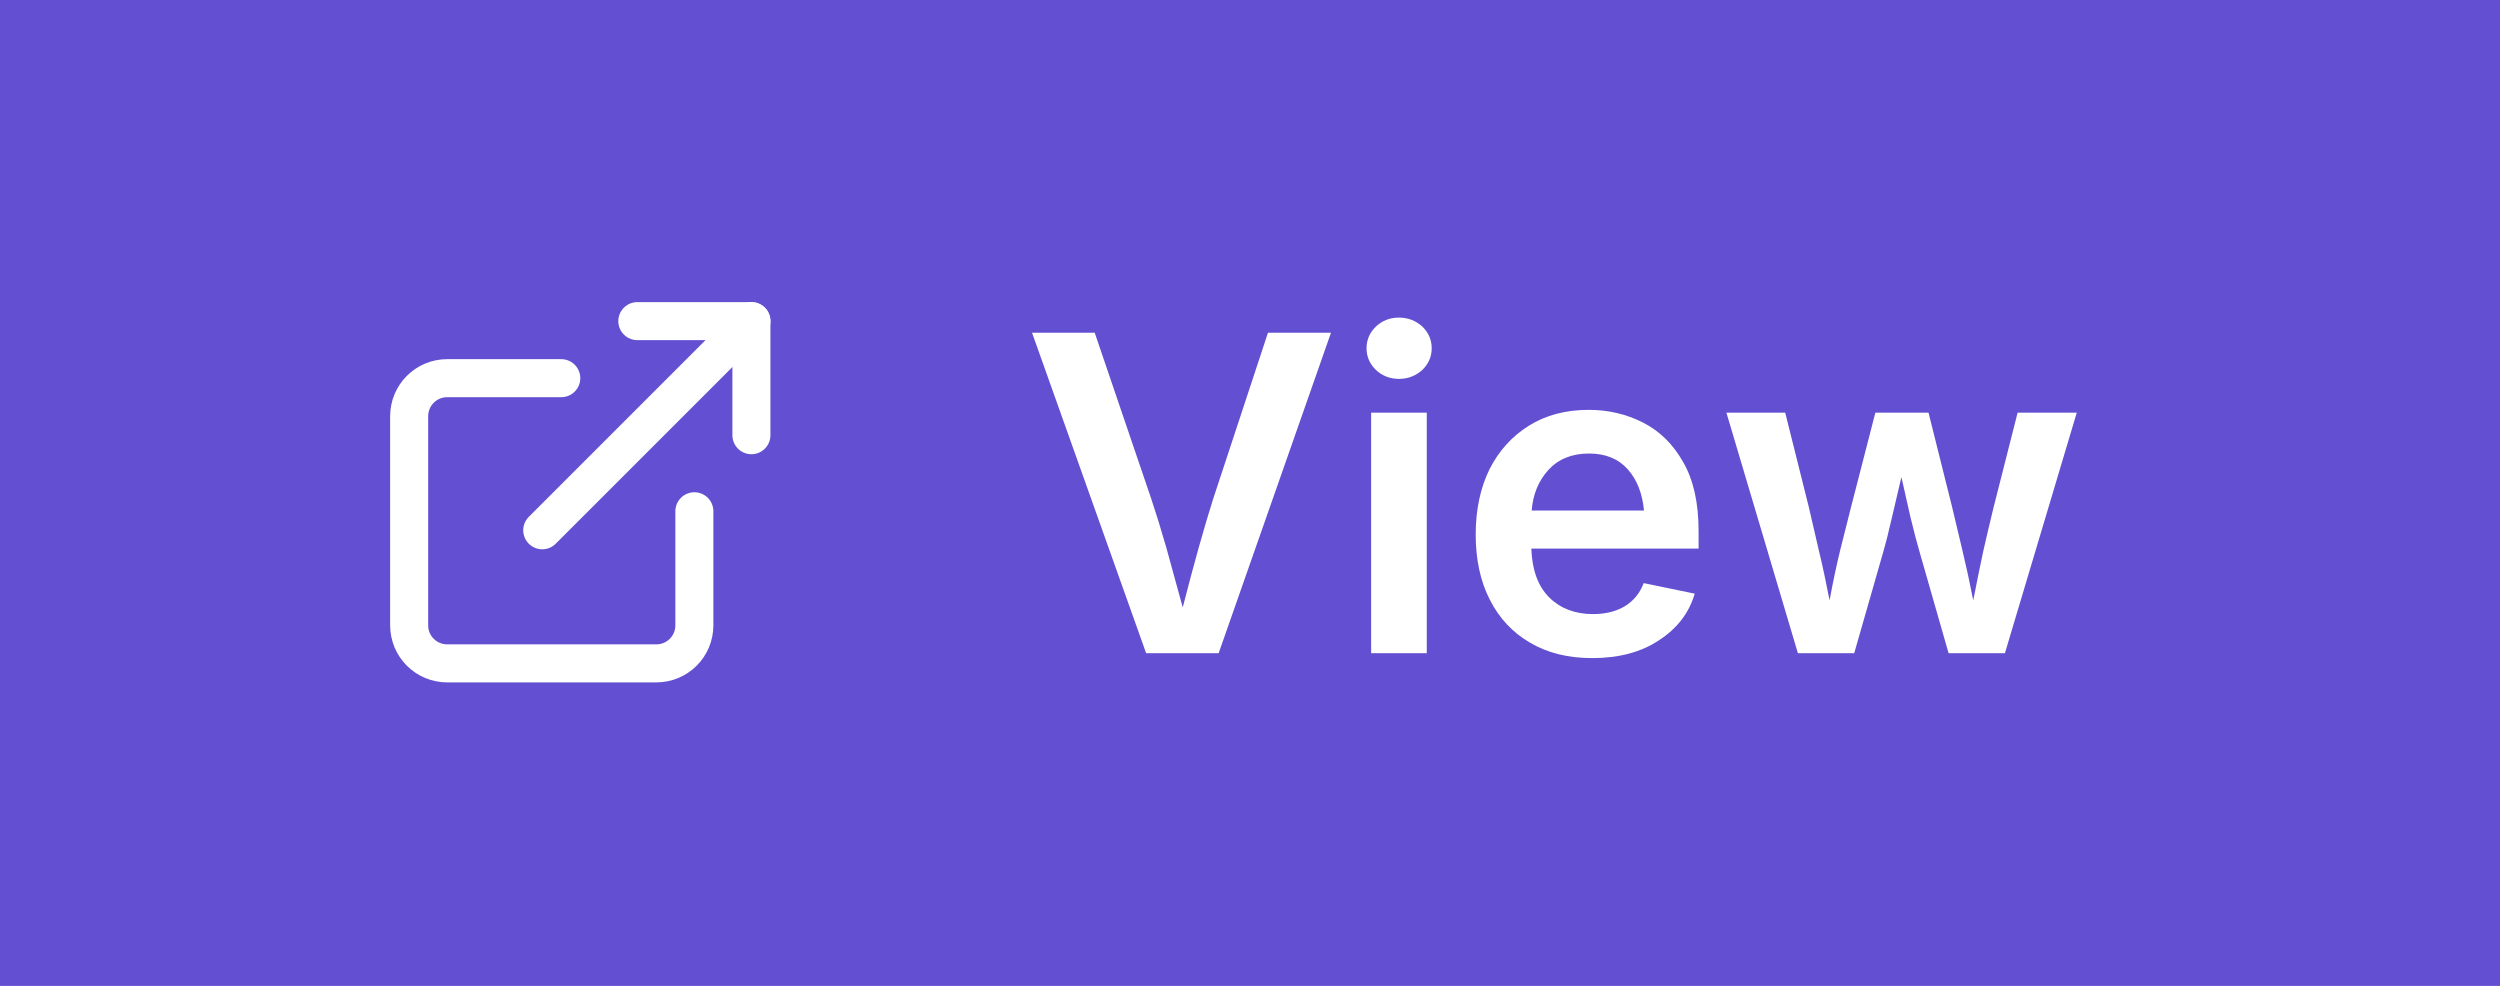
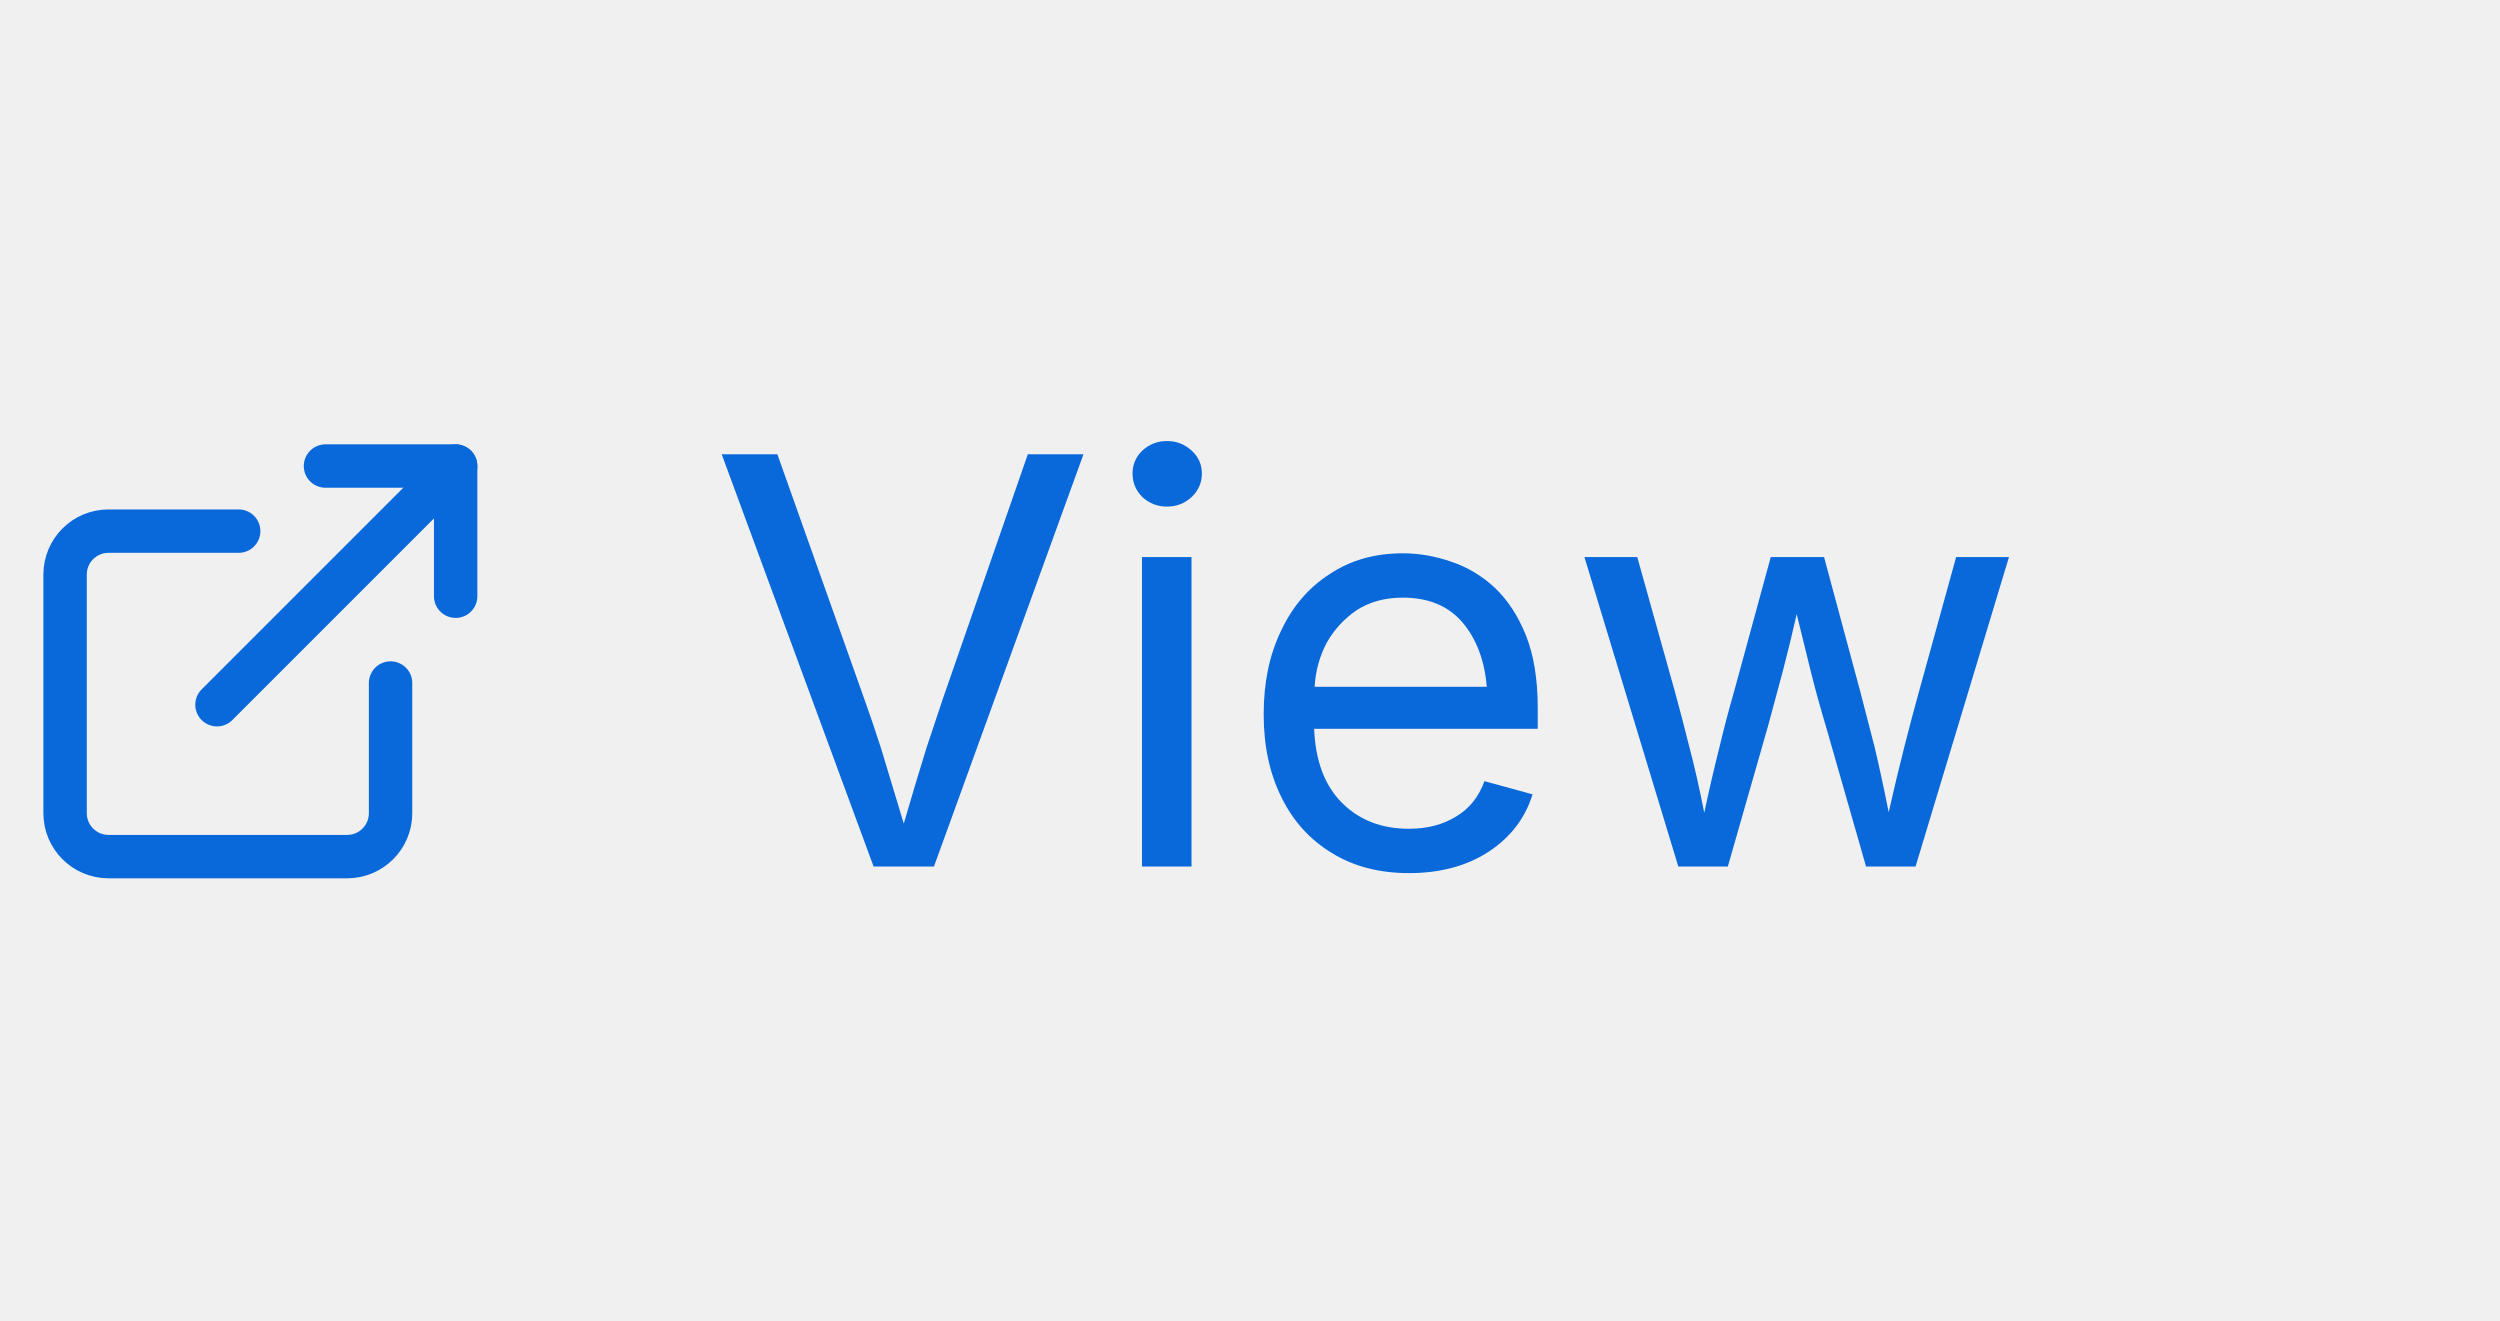
- <svg xmlns="http://www.w3.org/2000/svg" width="71" height="28" viewBox="0 0 71 28">
-   <rect width="71" height="28" fill="#634fd1" />
-   <g transform="translate(10 7.5) scale(0.54)" fill="none" stroke="#ffffff" stroke-width="2" stroke-linecap="round" stroke-linejoin="round">
+ <svg xmlns="http://www.w3.org/2000/svg" width="53" height="28" viewBox="0 0 53 28">
+   <style>.t{fill:#0969da}.i{stroke:#0969da}@media (prefers-color-scheme:dark){.t{fill:#4493f8}.i{stroke:#4493f8}}</style>
+   <g transform="translate(0 8.5) scale(0.46)" fill="none" class="i" stroke-width="2" stroke-linecap="round" stroke-linejoin="round">
    <path d="M15 3h6v6" />
    <path d="M10 14 21 3" />
    <path d="M18 13v6a2 2 0 0 1-2 2H5a2 2 0 0 1-2-2V8a2 2 0 0 1 2-2h6" />
  </g>
-   <path d="M32.55 18.55 29.31 9.45H31.09L32.7 14.18Q32.9 14.78 33.12 15.54Q33.33 16.31 33.59 17.25Q34.07 15.38 34.45 14.18L36.01 9.45H37.8L34.61 18.55ZM38.94 18.55V11.72H40.52V18.55ZM39.73 10.76Q39.35 10.76 39.08 10.51Q38.81 10.25 38.81 9.89Q38.81 9.53 39.08 9.27Q39.35 9.02 39.73 9.02Q40.11 9.02 40.39 9.27Q40.66 9.53 40.66 9.89Q40.66 10.25 40.39 10.51Q40.11 10.76 39.73 10.76ZM45.22 18.69Q44.19 18.69 43.45 18.25Q42.71 17.82 42.31 17.03Q41.91 16.25 41.91 15.18Q41.91 14.13 42.3 13.33Q42.7 12.54 43.42 12.09Q44.14 11.64 45.12 11.64Q45.95 11.64 46.66 12Q47.37 12.36 47.8 13.12Q48.24 13.88 48.24 15.08V15.58H43.49Q43.52 16.49 44 16.97Q44.48 17.44 45.24 17.44Q45.77 17.44 46.14 17.22Q46.52 16.99 46.68 16.56L48.13 16.86Q47.89 17.68 47.12 18.18Q46.36 18.69 45.22 18.69ZM43.5 14.5H46.69Q46.62 13.77 46.23 13.33Q45.83 12.88 45.13 12.88Q44.4 12.88 43.97 13.35Q43.55 13.82 43.5 14.5ZM51.06 18.55 49.03 11.72H50.7L51.37 14.4Q51.5 14.96 51.65 15.61Q51.81 16.27 51.96 17.05Q52.1 16.29 52.26 15.63Q52.42 14.98 52.57 14.4L53.26 11.72H54.77L55.44 14.4Q55.57 14.96 55.73 15.62Q55.89 16.28 56.04 17.05Q56.19 16.28 56.33 15.63Q56.48 14.97 56.62 14.4L57.3 11.72H58.98L56.94 18.55H55.34L54.54 15.76Q54.4 15.28 54.26 14.7Q54.13 14.12 54 13.55Q53.87 14.12 53.73 14.7Q53.6 15.28 53.46 15.76L52.66 18.55Z" fill="#ffffff" />
+   <path d="M18.52 18.37 15.3 9.63H16.48L18.32 14.81Q18.47 15.22 18.68 15.87Q18.88 16.53 19.16 17.46Q19.44 16.5 19.64 15.86Q19.85 15.22 19.99 14.81L21.79 9.63H22.97L19.8 18.37ZM24.21 18.37V11.81H25.26V18.37ZM24.74 10.74Q24.44 10.74 24.22 10.54Q24.01 10.33 24.01 10.04Q24.01 9.75 24.22 9.55Q24.44 9.35 24.74 9.35Q25.04 9.35 25.26 9.55Q25.48 9.75 25.48 10.04Q25.48 10.33 25.26 10.54Q25.04 10.74 24.74 10.74ZM29.87 18.51Q28.92 18.51 28.23 18.08Q27.54 17.66 27.17 16.91Q26.79 16.15 26.79 15.14Q26.79 14.13 27.16 13.37Q27.52 12.6 28.19 12.17Q28.85 11.73 29.74 11.73Q30.26 11.73 30.77 11.91Q31.28 12.08 31.69 12.46Q32.1 12.85 32.35 13.47Q32.6 14.1 32.6 15.01V15.45H27.86Q27.9 16.47 28.45 17.02Q29 17.57 29.87 17.57Q30.45 17.57 30.87 17.31Q31.29 17.06 31.47 16.56L32.49 16.84Q32.26 17.59 31.57 18.05Q30.87 18.51 29.87 18.51ZM27.87 14.56H31.52Q31.45 13.72 31 13.19Q30.55 12.67 29.74 12.67Q29.18 12.67 28.77 12.93Q28.37 13.2 28.13 13.62Q27.9 14.05 27.87 14.56ZM35.58 18.37 33.59 11.81H34.71L35.51 14.67Q35.65 15.18 35.81 15.82Q35.98 16.46 36.13 17.23Q36.29 16.48 36.45 15.85Q36.6 15.22 36.76 14.67L37.54 11.81H38.67L39.44 14.67Q39.58 15.2 39.74 15.83Q39.89 16.46 40.04 17.22Q40.21 16.47 40.37 15.84Q40.53 15.21 40.68 14.67L41.47 11.81H42.59L40.61 18.37H39.56L38.71 15.4Q38.54 14.84 38.39 14.24Q38.24 13.64 38.09 13.02Q37.95 13.64 37.79 14.25Q37.63 14.85 37.48 15.4L36.63 18.37Z" class="t" />
</svg>
